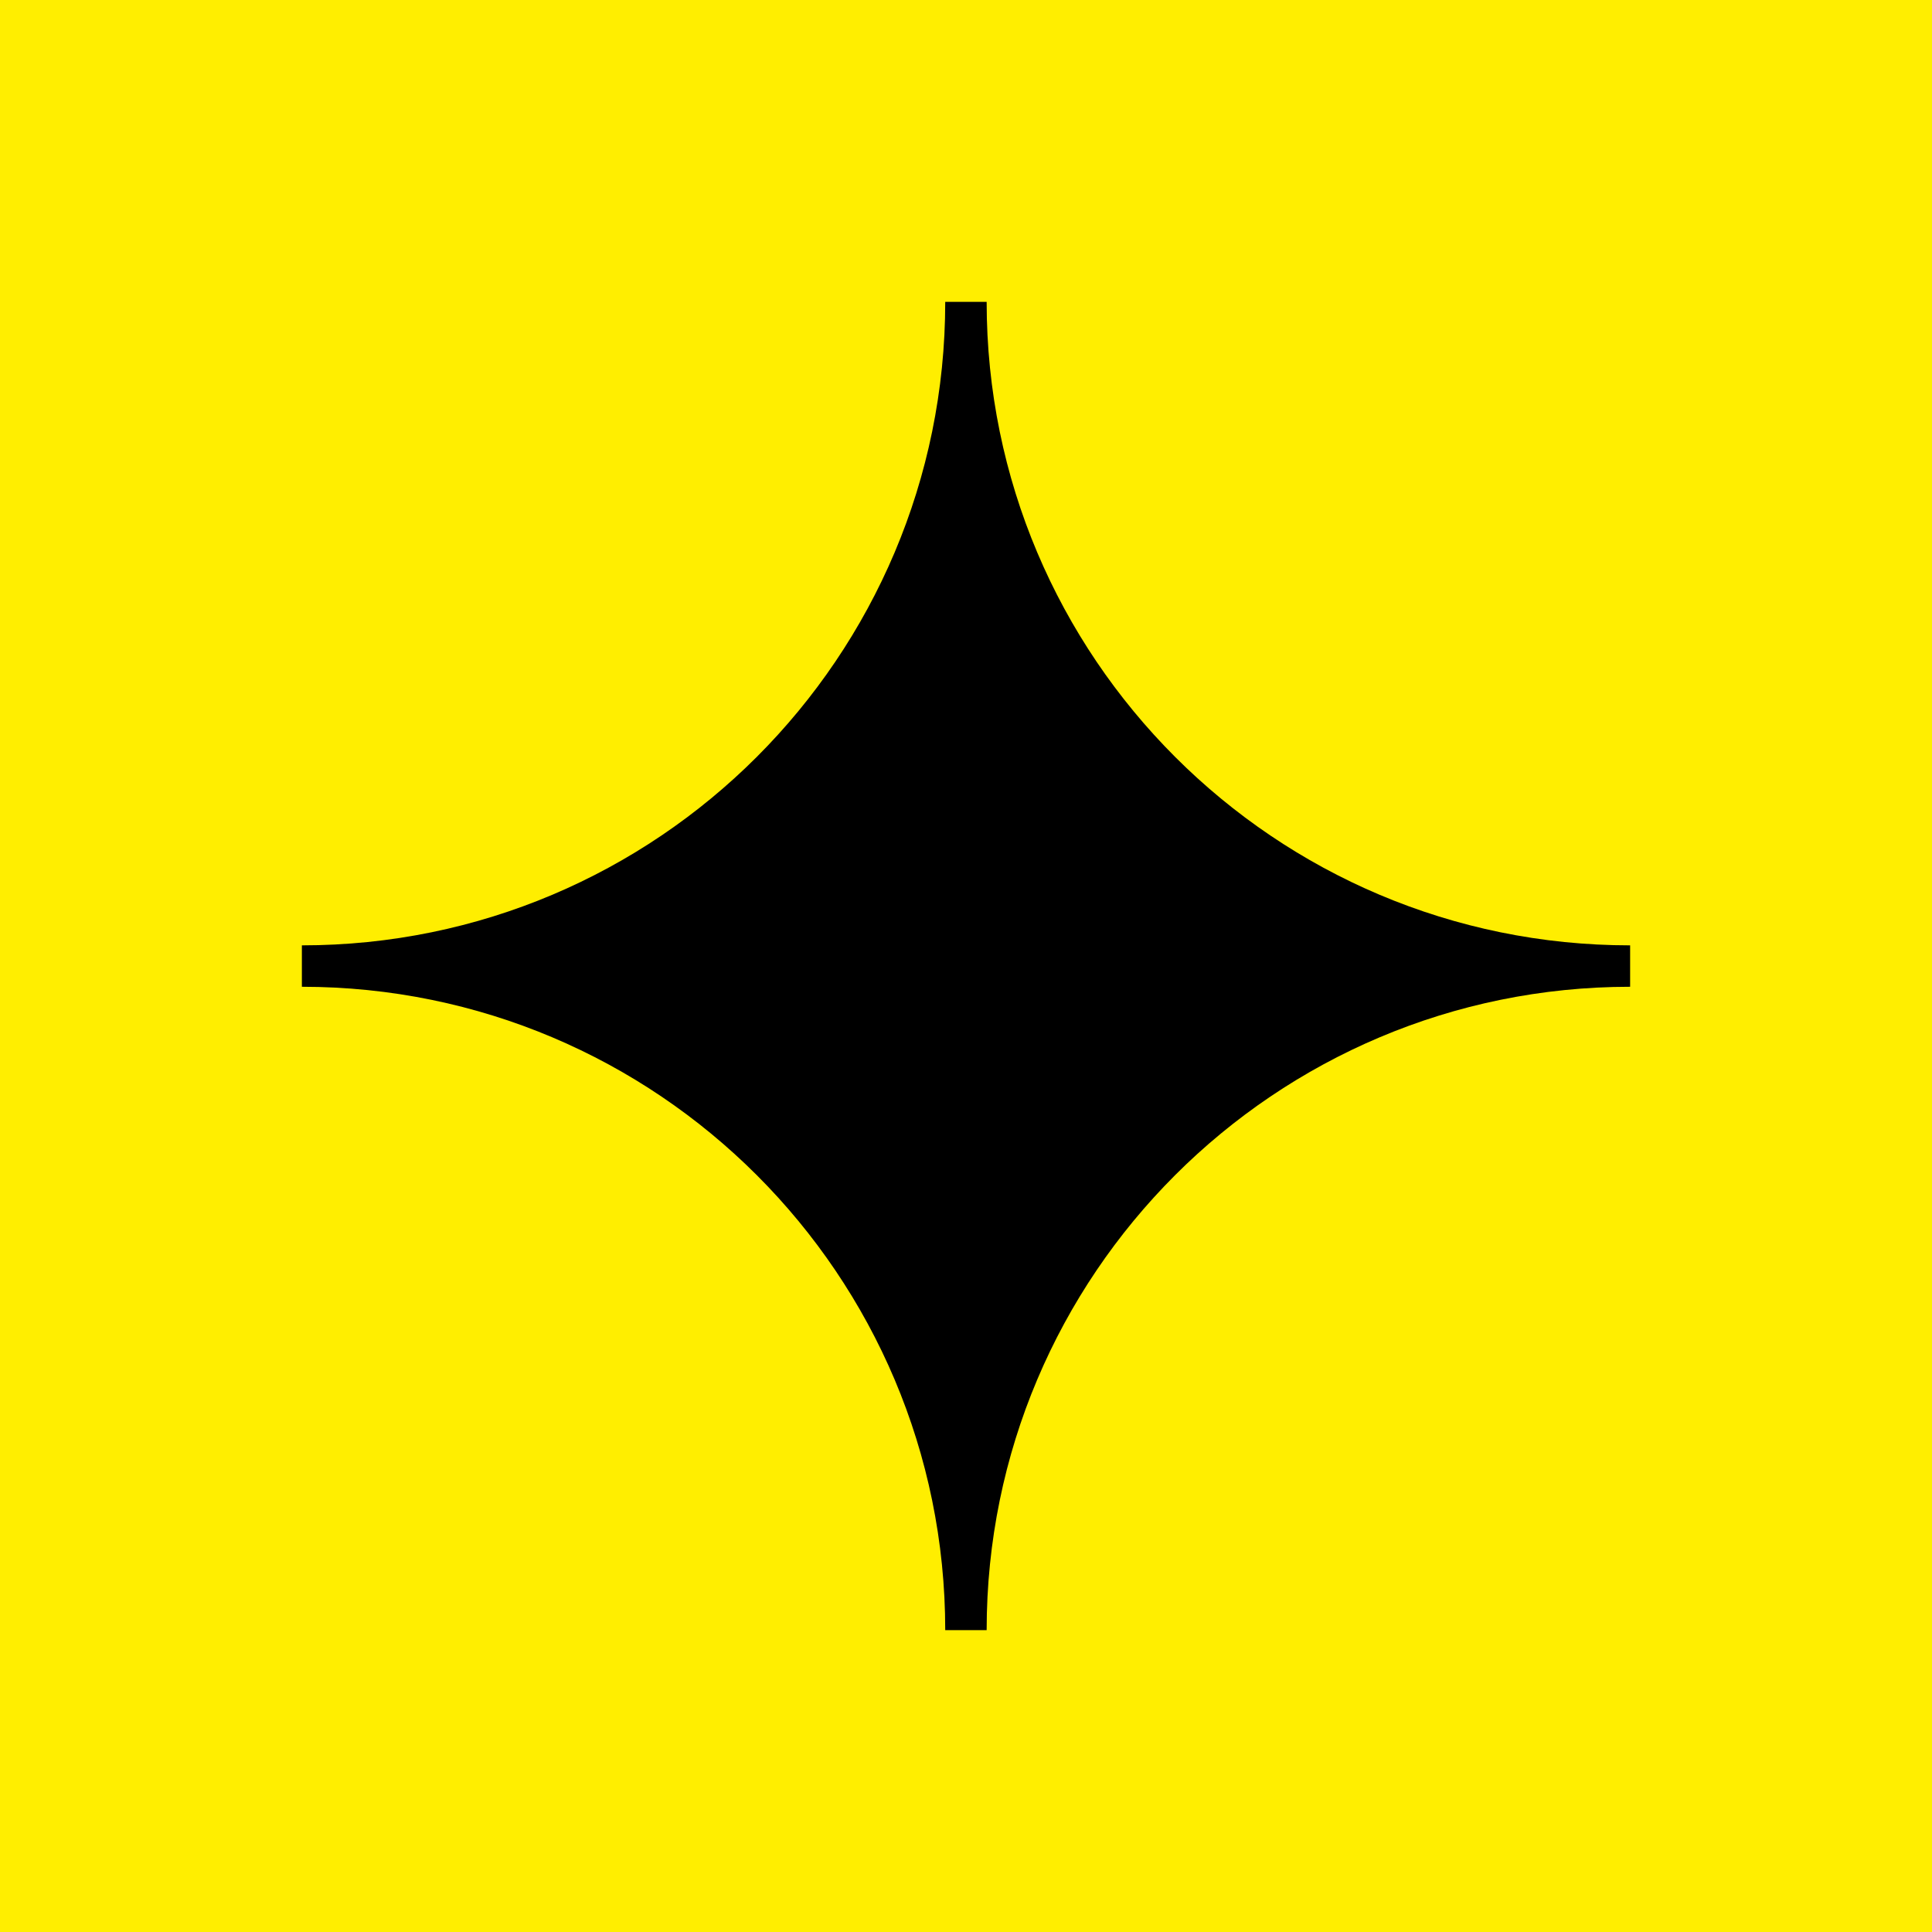
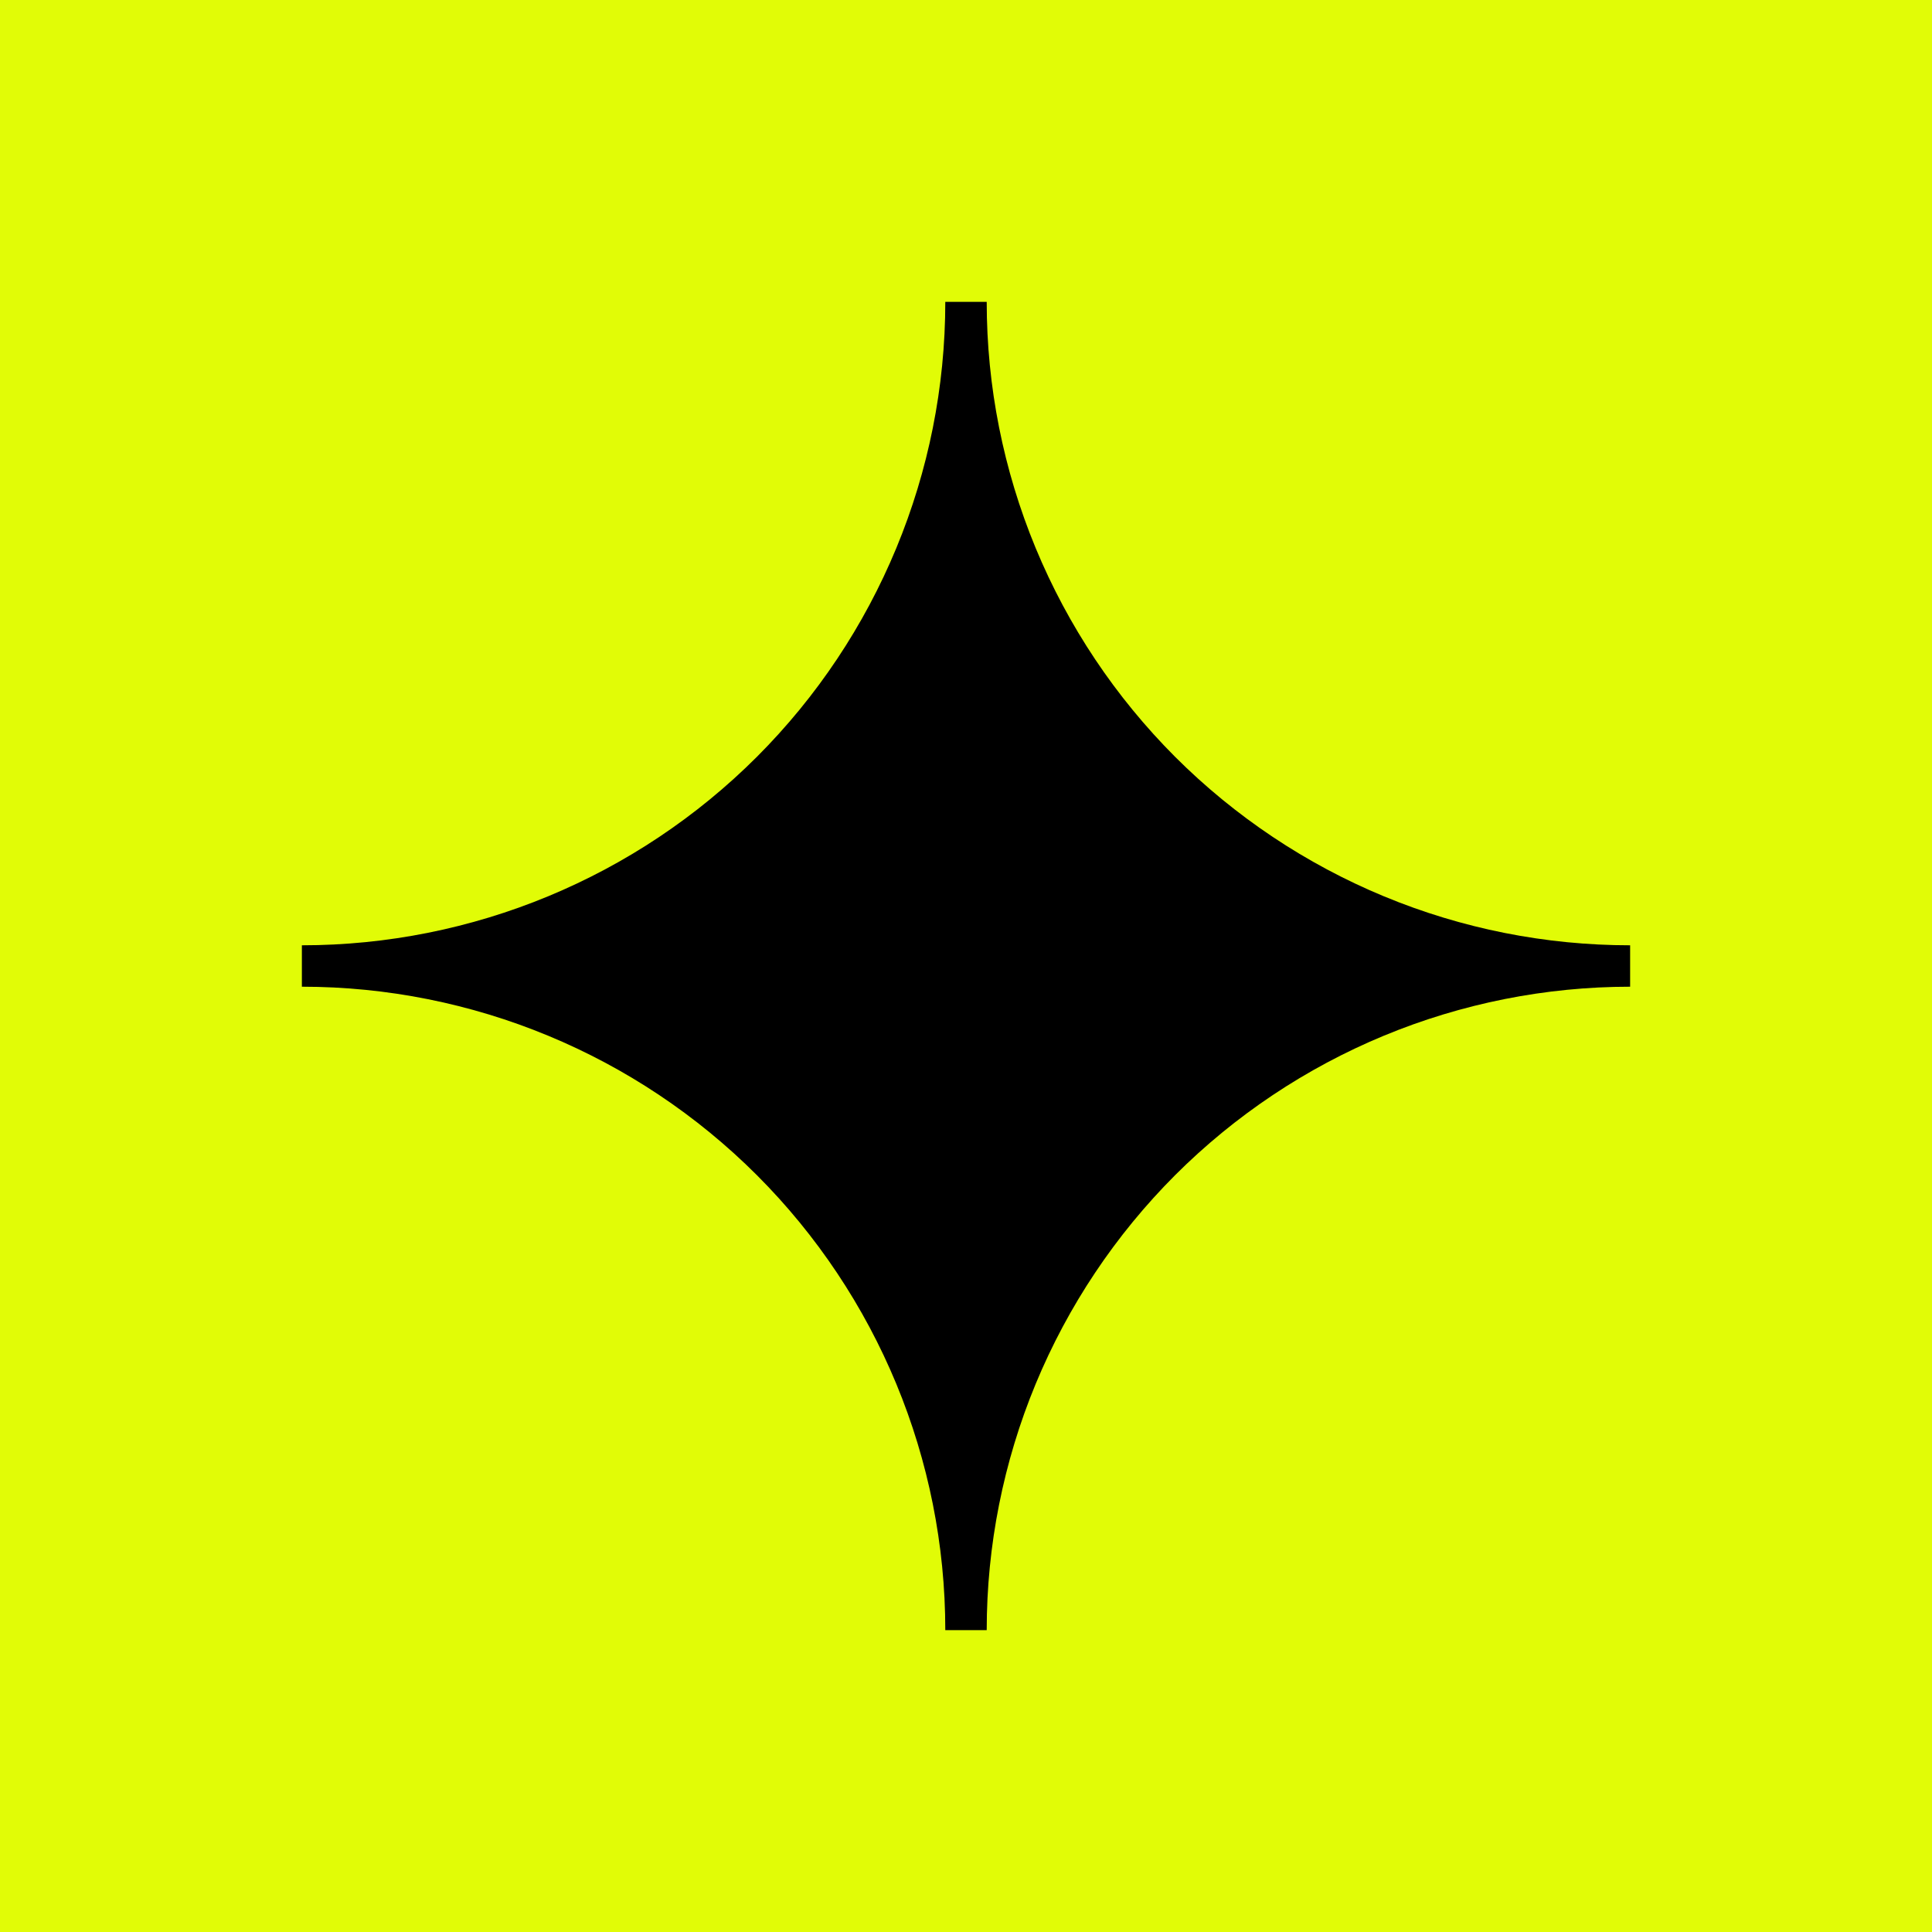
<svg xmlns="http://www.w3.org/2000/svg" width="32" height="32" viewBox="0 0 32 32" fill="none">
-   <rect width="32" height="32" fill="#FFEE00" />
-   <path fill-rule="evenodd" clip-rule="evenodd" d="M27 15.658C21.113 15.658 16.342 10.887 16.342 5H15.656C15.656 10.887 10.885 15.658 5 15.658V16.344C10.887 16.344 15.656 21.115 15.656 27H16.342C16.342 21.113 21.113 16.344 27 16.344V15.658Z" fill="black" />
+   <rect width="32" height="32" fill="#E1FC06" />
+   <path d="M27 15.657C25.601 15.657 24.215 15.382 22.922 14.846C21.629 14.31 20.454 13.525 19.464 12.536C18.475 11.546 17.69 10.371 17.154 9.078C16.619 7.785 16.343 6.4 16.343 5L15.657 5C15.657 7.826 14.534 10.537 12.536 12.536C10.537 14.534 7.826 15.657 5 15.657V16.343C7.826 16.343 10.537 17.466 12.536 19.464C14.534 21.463 15.657 24.174 15.657 27H16.343C16.343 25.601 16.619 24.215 17.154 22.922C17.69 21.629 18.475 20.454 19.464 19.464C20.454 18.475 21.629 17.69 22.922 17.154C24.215 16.619 25.601 16.343 27 16.343V15.657Z" fill="black" />
</svg>
